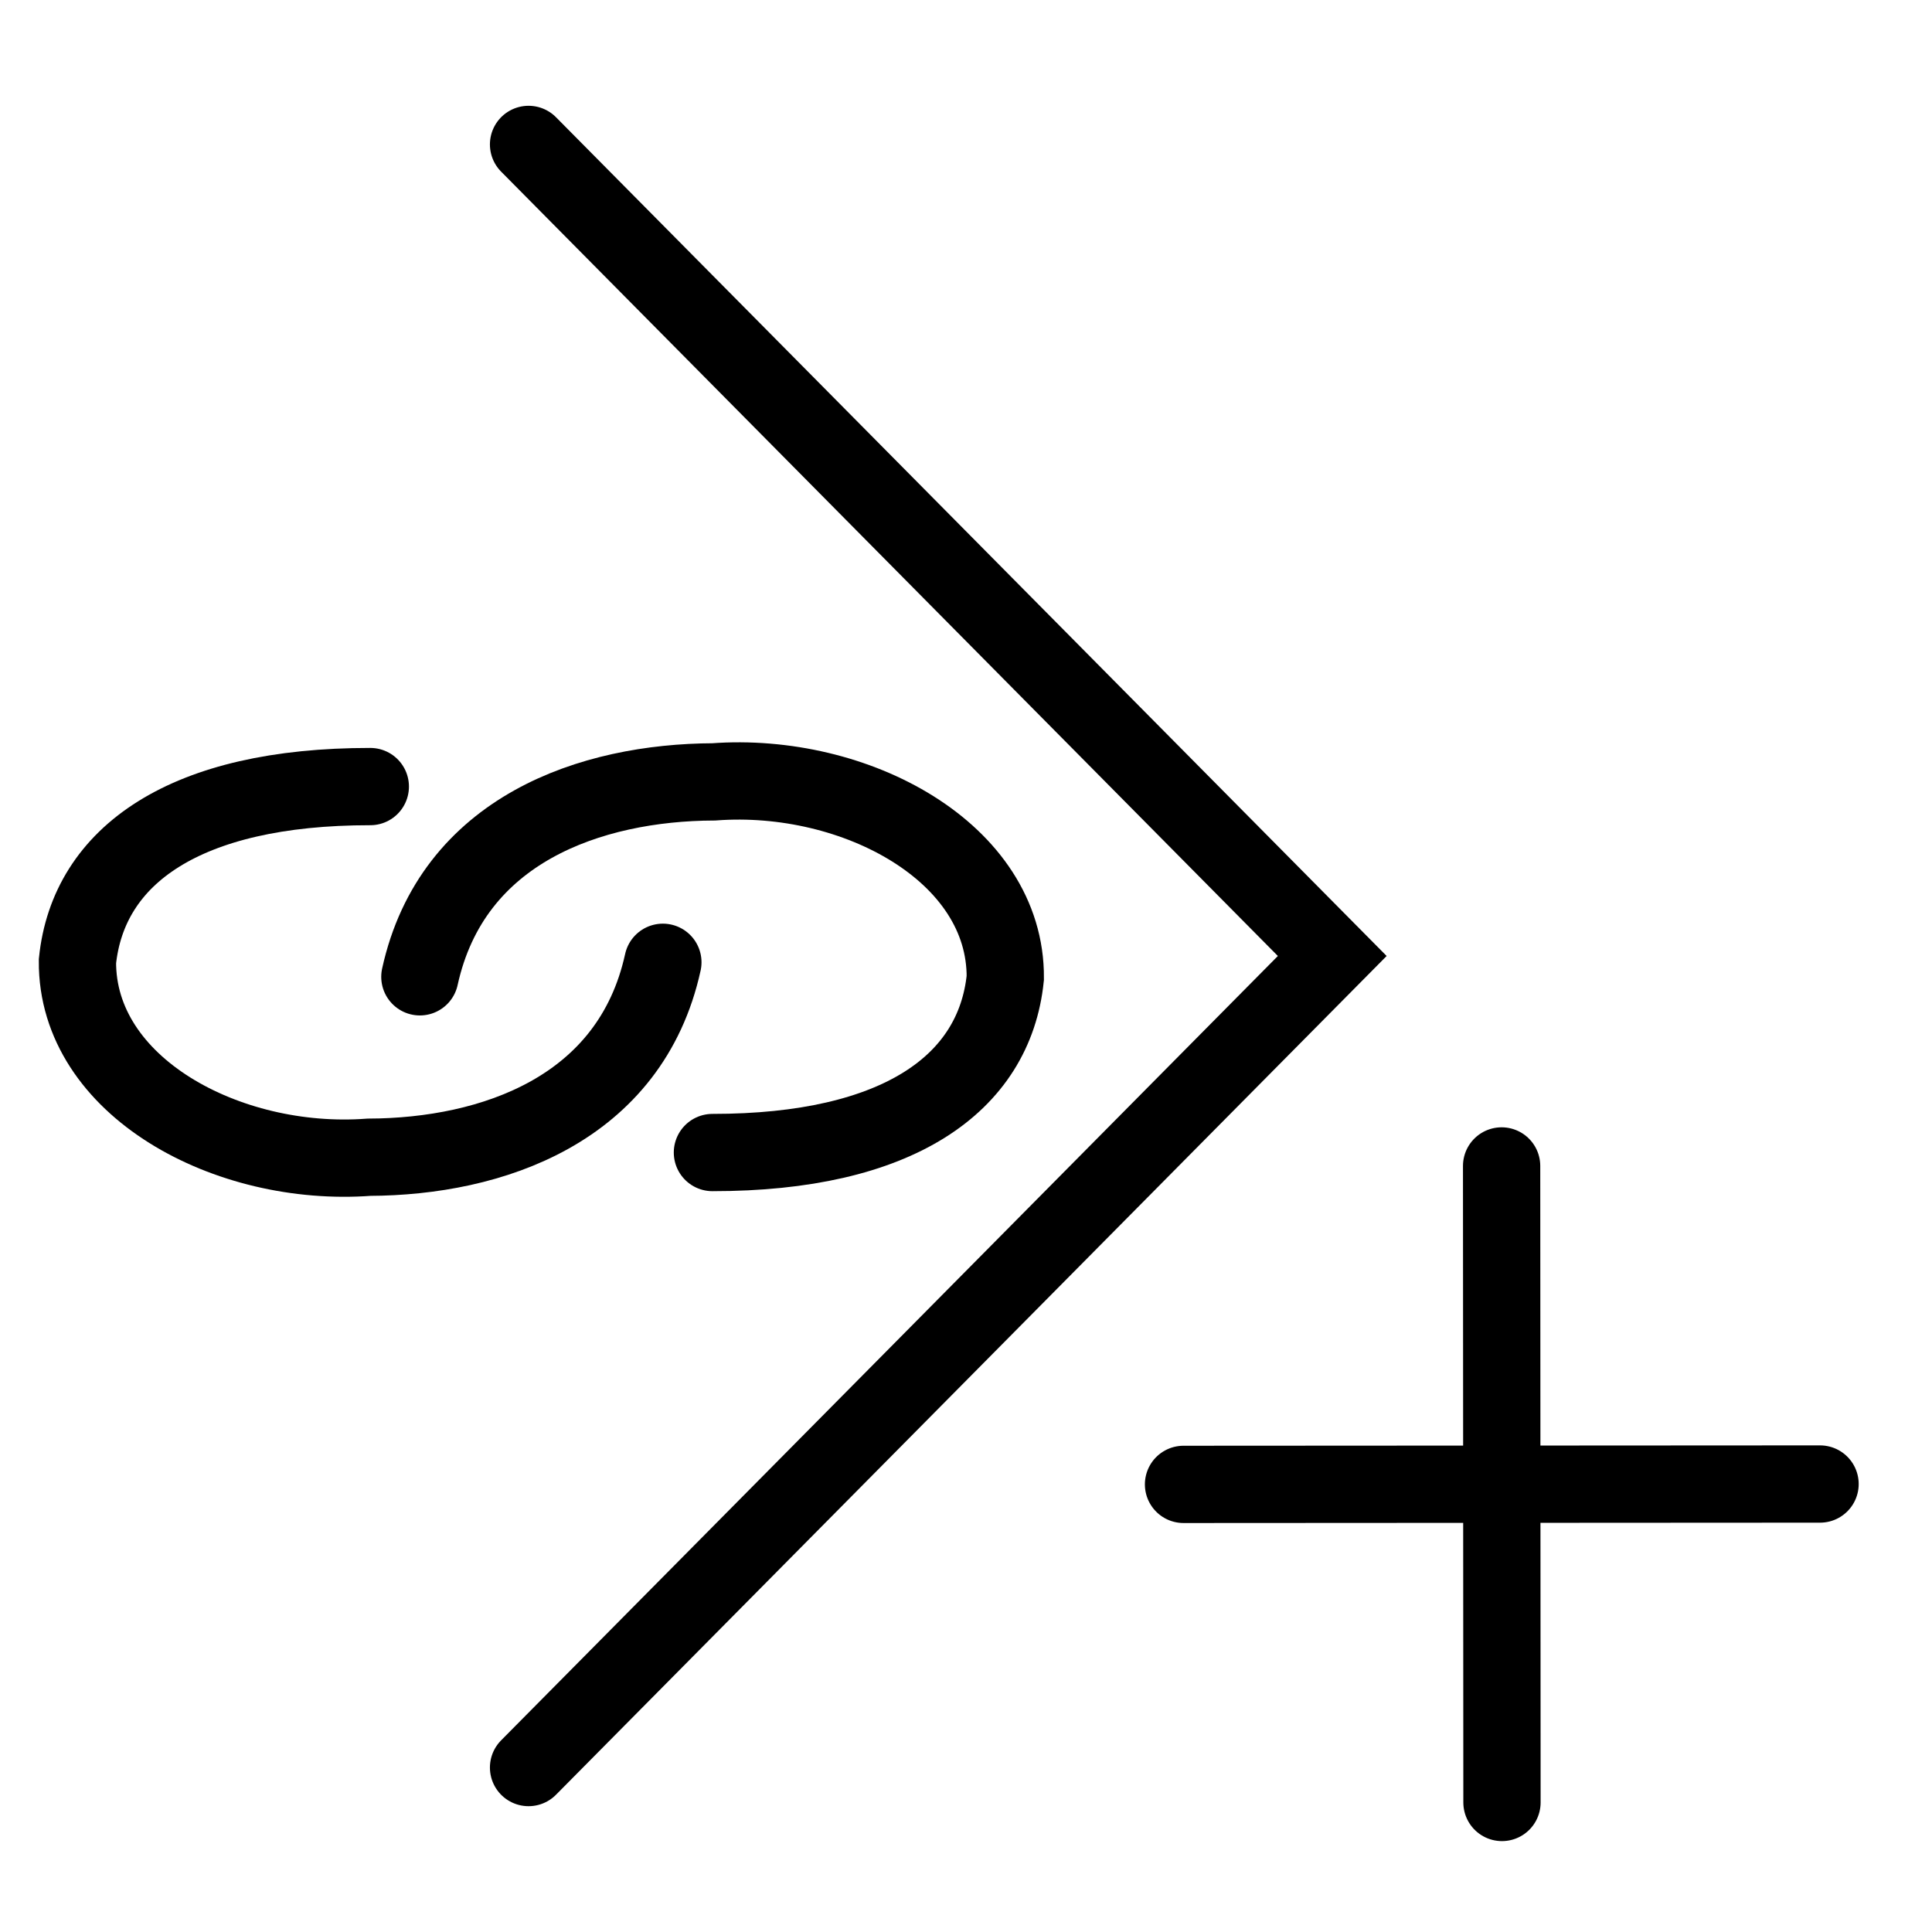
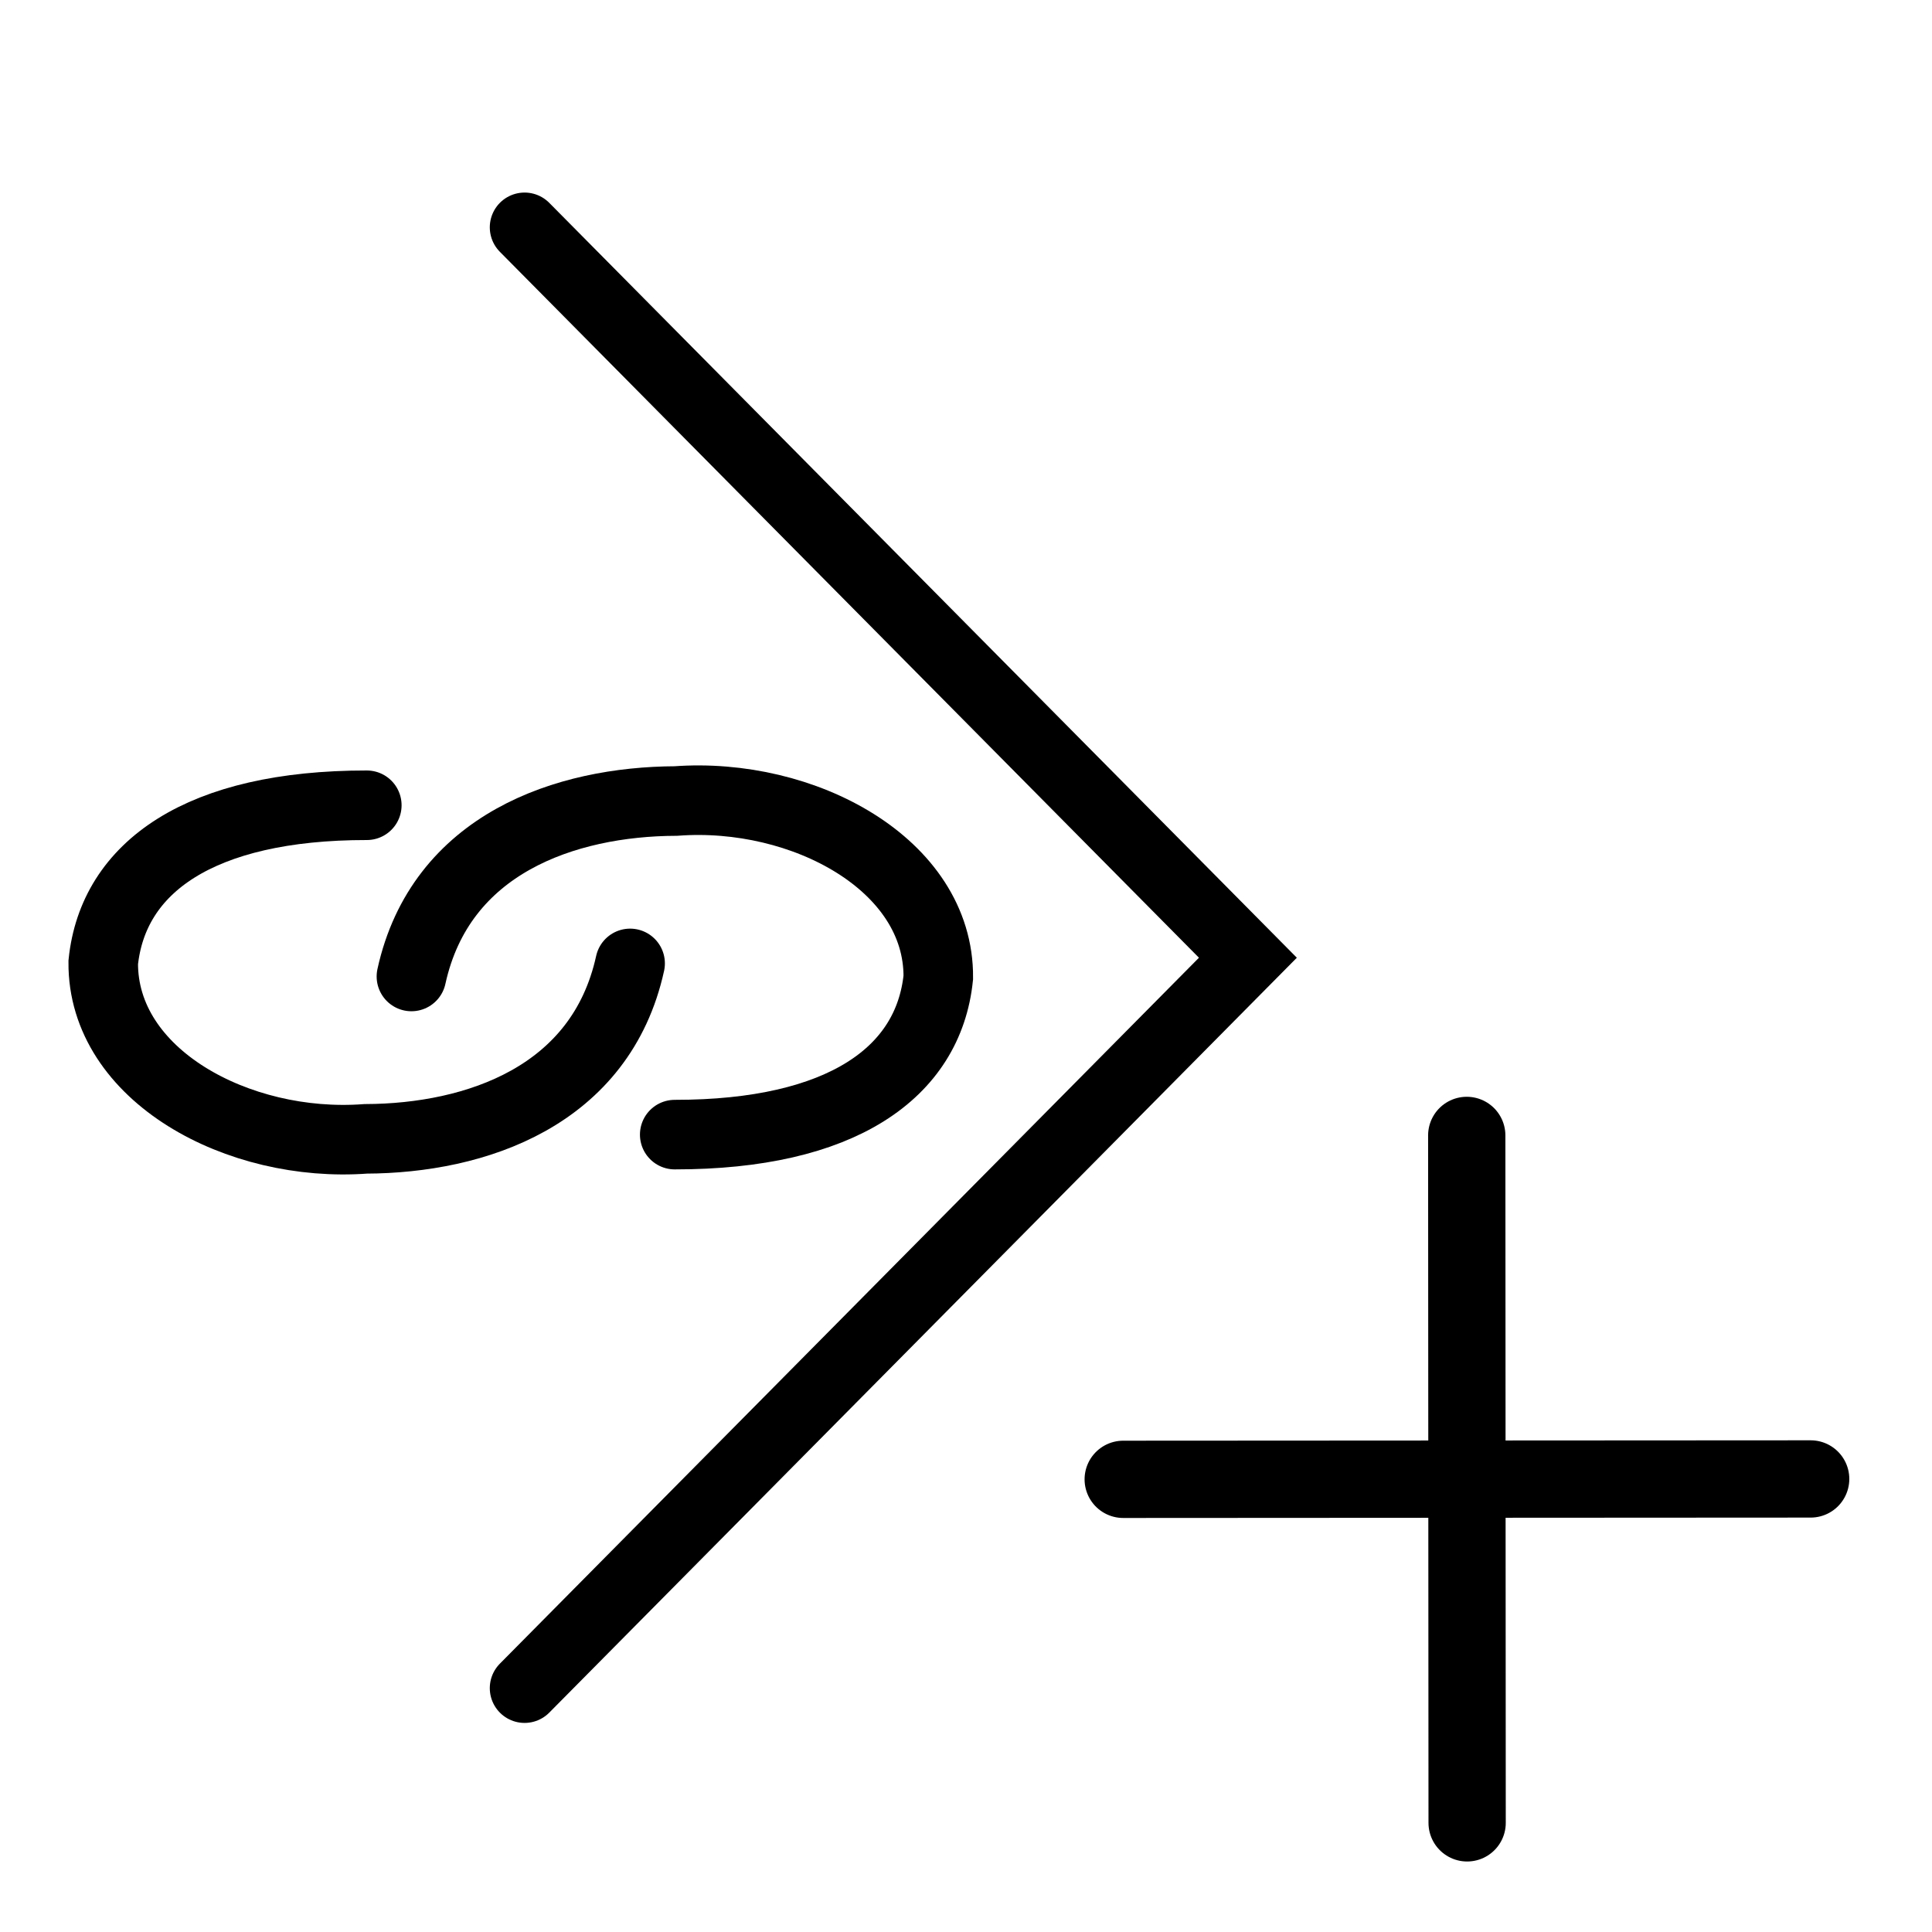
- <svg xmlns="http://www.w3.org/2000/svg" id="svg8" version="1.1" viewBox="0 0 200 200" height="200mm" width="200mm">
+ <svg xmlns="http://www.w3.org/2000/svg" width="200mm" height="200mm" viewBox="0 0 200 200" version="1.1" id="svg8">
  <defs id="defs2">
-     <marker style="overflow:visible" id="marker1165" refX="0" refY="0" orient="auto">
-       <path transform="matrix(-0.8,0,0,-0.8,-10,0)" style="fill-rule:evenodd;stroke:#000000;stroke-width:1pt" d="M 0,0 5,-5 -12.5,0 5,5 Z" id="path1163" />
+     <marker orient="auto" refY="0" refX="0" id="marker1165" style="overflow:visible">
+       <path id="path1163" d="M 0,0 5,-5 -12.5,0 5,5 Z" style="fill-rule:evenodd;stroke:#000000;stroke-width:1pt" transform="matrix(-0.8,0,0,-0.8,-10,0)" />
    </marker>
-     <marker style="overflow:visible" id="marker1161" refX="0" refY="0" orient="auto">
-       <path transform="matrix(0.8,0,0,0.8,10,0)" style="fill-rule:evenodd;stroke:#000000;stroke-width:1pt" d="M 0,0 5,-5 -12.5,0 5,5 Z" id="path1159" />
+     <marker orient="auto" refY="0" refX="0" id="marker1161" style="overflow:visible">
+       <path id="path1159" d="M 0,0 5,-5 -12.5,0 5,5 Z" style="fill-rule:evenodd;stroke:#000000;stroke-width:1pt" transform="matrix(0.8,0,0,0.8,10,0)" />
    </marker>
-     <marker style="overflow:visible" id="Arrow1Send" refX="0" refY="0" orient="auto">
-       <path transform="matrix(-0.2,0,0,-0.2,-1.2,0)" style="fill-rule:evenodd;stroke:#000000;stroke-width:1pt" d="M 0,0 5,-5 -12.5,0 5,5 Z" id="path864" />
+     <marker orient="auto" refY="0" refX="0" id="Arrow1Send" style="overflow:visible">
+       <path id="path864" d="M 0,0 5,-5 -12.5,0 5,5 Z" style="fill-rule:evenodd;stroke:#000000;stroke-width:1pt" transform="matrix(-0.2,0,0,-0.2,-1.2,0)" />
    </marker>
-     <marker style="overflow:visible" id="Arrow1Sstart" refX="0" refY="0" orient="auto">
-       <path transform="matrix(0.2,0,0,0.2,1.2,0)" style="fill-rule:evenodd;stroke:#000000;stroke-width:1pt" d="M 0,0 5,-5 -12.5,0 5,5 Z" id="path861" />
+     <marker orient="auto" refY="0" refX="0" id="Arrow1Sstart" style="overflow:visible">
+       <path id="path861" d="M 0,0 5,-5 -12.5,0 5,5 Z" style="fill-rule:evenodd;stroke:#000000;stroke-width:1pt" transform="matrix(0.2,0,0,0.2,1.2,0)" />
    </marker>
-     <marker style="overflow:visible" id="Arrow1Mend" refX="0" refY="0" orient="auto">
-       <path transform="matrix(-0.4,0,0,-0.4,-4,0)" style="fill-rule:evenodd;stroke:#000000;stroke-width:1pt" d="M 0,0 5,-5 -12.5,0 5,5 Z" id="path858" />
+     <marker orient="auto" refY="0" refX="0" id="Arrow1Mend" style="overflow:visible">
+       <path id="path858" d="M 0,0 5,-5 -12.5,0 5,5 Z" style="fill-rule:evenodd;stroke:#000000;stroke-width:1pt" transform="matrix(-0.4,0,0,-0.4,-4,0)" />
    </marker>
-     <marker style="overflow:visible" id="Arrow1Mstart" refX="0" refY="0" orient="auto">
-       <path transform="matrix(0.4,0,0,0.4,4,0)" style="fill-rule:evenodd;stroke:#000000;stroke-width:1pt" d="M 0,0 5,-5 -12.5,0 5,5 Z" id="path855" />
+     <marker orient="auto" refY="0" refX="0" id="Arrow1Mstart" style="overflow:visible">
+       <path id="path855" d="M 0,0 5,-5 -12.5,0 5,5 Z" style="fill-rule:evenodd;stroke:#000000;stroke-width:1pt" transform="matrix(0.4,0,0,0.4,4,0)" />
    </marker>
-     <marker style="overflow:visible" id="Arrow1Lend" refX="0" refY="0" orient="auto">
-       <path transform="matrix(-0.8,0,0,-0.8,-10,0)" style="fill-rule:evenodd;stroke:#000000;stroke-width:1pt" d="M 0,0 5,-5 -12.5,0 5,5 Z" id="path852" />
+     <marker orient="auto" refY="0" refX="0" id="Arrow1Lend" style="overflow:visible">
+       <path id="path852" d="M 0,0 5,-5 -12.5,0 5,5 Z" style="fill-rule:evenodd;stroke:#000000;stroke-width:1pt" transform="matrix(-0.8,0,0,-0.8,-10,0)" />
    </marker>
-     <marker style="overflow:visible" id="Arrow1Lstart" refX="0" refY="0" orient="auto">
-       <path transform="matrix(0.8,0,0,0.8,10,0)" style="fill-rule:evenodd;stroke:#000000;stroke-width:1pt" d="M 0,0 5,-5 -12.5,0 5,5 Z" id="path849" />
+     <marker orient="auto" refY="0" refX="0" id="Arrow1Lstart" style="overflow:visible">
+       <path id="path849" d="M 0,0 5,-5 -12.5,0 5,5 Z" style="fill-rule:evenodd;stroke:#000000;stroke-width:1pt" transform="matrix(0.8,0,0,0.8,10,0)" />
    </marker>
  </defs>
  <g id="layer1">
-     <path id="path1238" d="M 54.716,14.951 137.914,98.964 54.716,182.976" style="fill:none;stroke:#000000;stroke-width:8;stroke-linecap:round;stroke-linejoin:miter;stroke-miterlimit:4;stroke-dasharray:none;stroke-opacity:1" />
-     <path style="fill:none;stroke:#000000;stroke-width:8;stroke-linecap:round;stroke-linejoin:miter;stroke-miterlimit:4;stroke-dasharray:none;stroke-opacity:1" d="M 68.62,99.616 C 65.266,114.896 50.88,119.747 38.203,119.796 23.538,120.888 7.929,112.49 8.018,99.506 9.146,88.543 19.151,81.416 38.334,81.426" id="path1261-7" />
-     <path id="path1261-7-5" d="m 43.465,101.119 c 3.354,-15.28 17.739,-20.131 30.417,-20.179 14.664,-1.092 30.274,7.306 30.185,20.29 -1.128,10.962 -11.133,18.089 -30.317,18.08" style="fill:none;stroke:#000000;stroke-width:8;stroke-linecap:round;stroke-linejoin:miter;stroke-miterlimit:4;stroke-dasharray:none;stroke-opacity:1" />
-     <path id="path1384" d="m 155.447,120.698 0.037,65.893" style="fill:none;stroke:#000000;stroke-width:8;stroke-linecap:round;stroke-linejoin:miter;stroke-miterlimit:4;stroke-dasharray:none;stroke-opacity:1" />
-     <path style="fill:none;stroke:#000000;stroke-width:8;stroke-linecap:round;stroke-linejoin:miter;stroke-miterlimit:4;stroke-dasharray:none;stroke-opacity:1" d="m 188.411,153.626 -65.893,0.037" id="path1384-3" />
+     <path style="fill:none;stroke:#000000;stroke-width:7.2;stroke-linecap:round;stroke-linejoin:miter;stroke-miterlimit:4;stroke-dasharray:none;stroke-opacity:1" d="M 54.303,23.533 129.181,99.144 54.303,174.756" id="path1238" />
+     <path id="path1261-7" d="M 65.229,99.732 C 62.211,113.483 49.264,117.849 37.854,117.893 24.656,118.876 10.607,111.318 10.687,99.632 11.702,89.766 20.707,83.352 37.972,83.36" style="fill:none;stroke:#000000;stroke-width:7.2;stroke-linecap:round;stroke-linejoin:miter;stroke-miterlimit:4;stroke-dasharray:none;stroke-opacity:1" />
+     <path style="fill:none;stroke:#000000;stroke-width:7.2;stroke-linecap:round;stroke-linejoin:miter;stroke-miterlimit:4;stroke-dasharray:none;stroke-opacity:1" d="m 42.59,101.084 c 3.018,-13.752 15.965,-18.118 27.375,-18.162 13.198,-0.983 27.247,6.575 27.167,18.261 -1.015,9.866 -10.02,16.28 -27.285,16.272" id="path1261-7-5" />
+     <path style="fill:none;stroke:#000000;stroke-width:8;stroke-linecap:round;stroke-linejoin:miter;stroke-miterlimit:4;stroke-dasharray:none;stroke-opacity:1" d="m 151.837,117.538 0.04,71.164" id="path1384" />
+     <path id="path1384-3" d="m 187.439,153.1 -71.164,0.04" style="fill:none;stroke:#000000;stroke-width:8;stroke-linecap:round;stroke-linejoin:miter;stroke-miterlimit:4;stroke-dasharray:none;stroke-opacity:1" />
  </g>
</svg>
